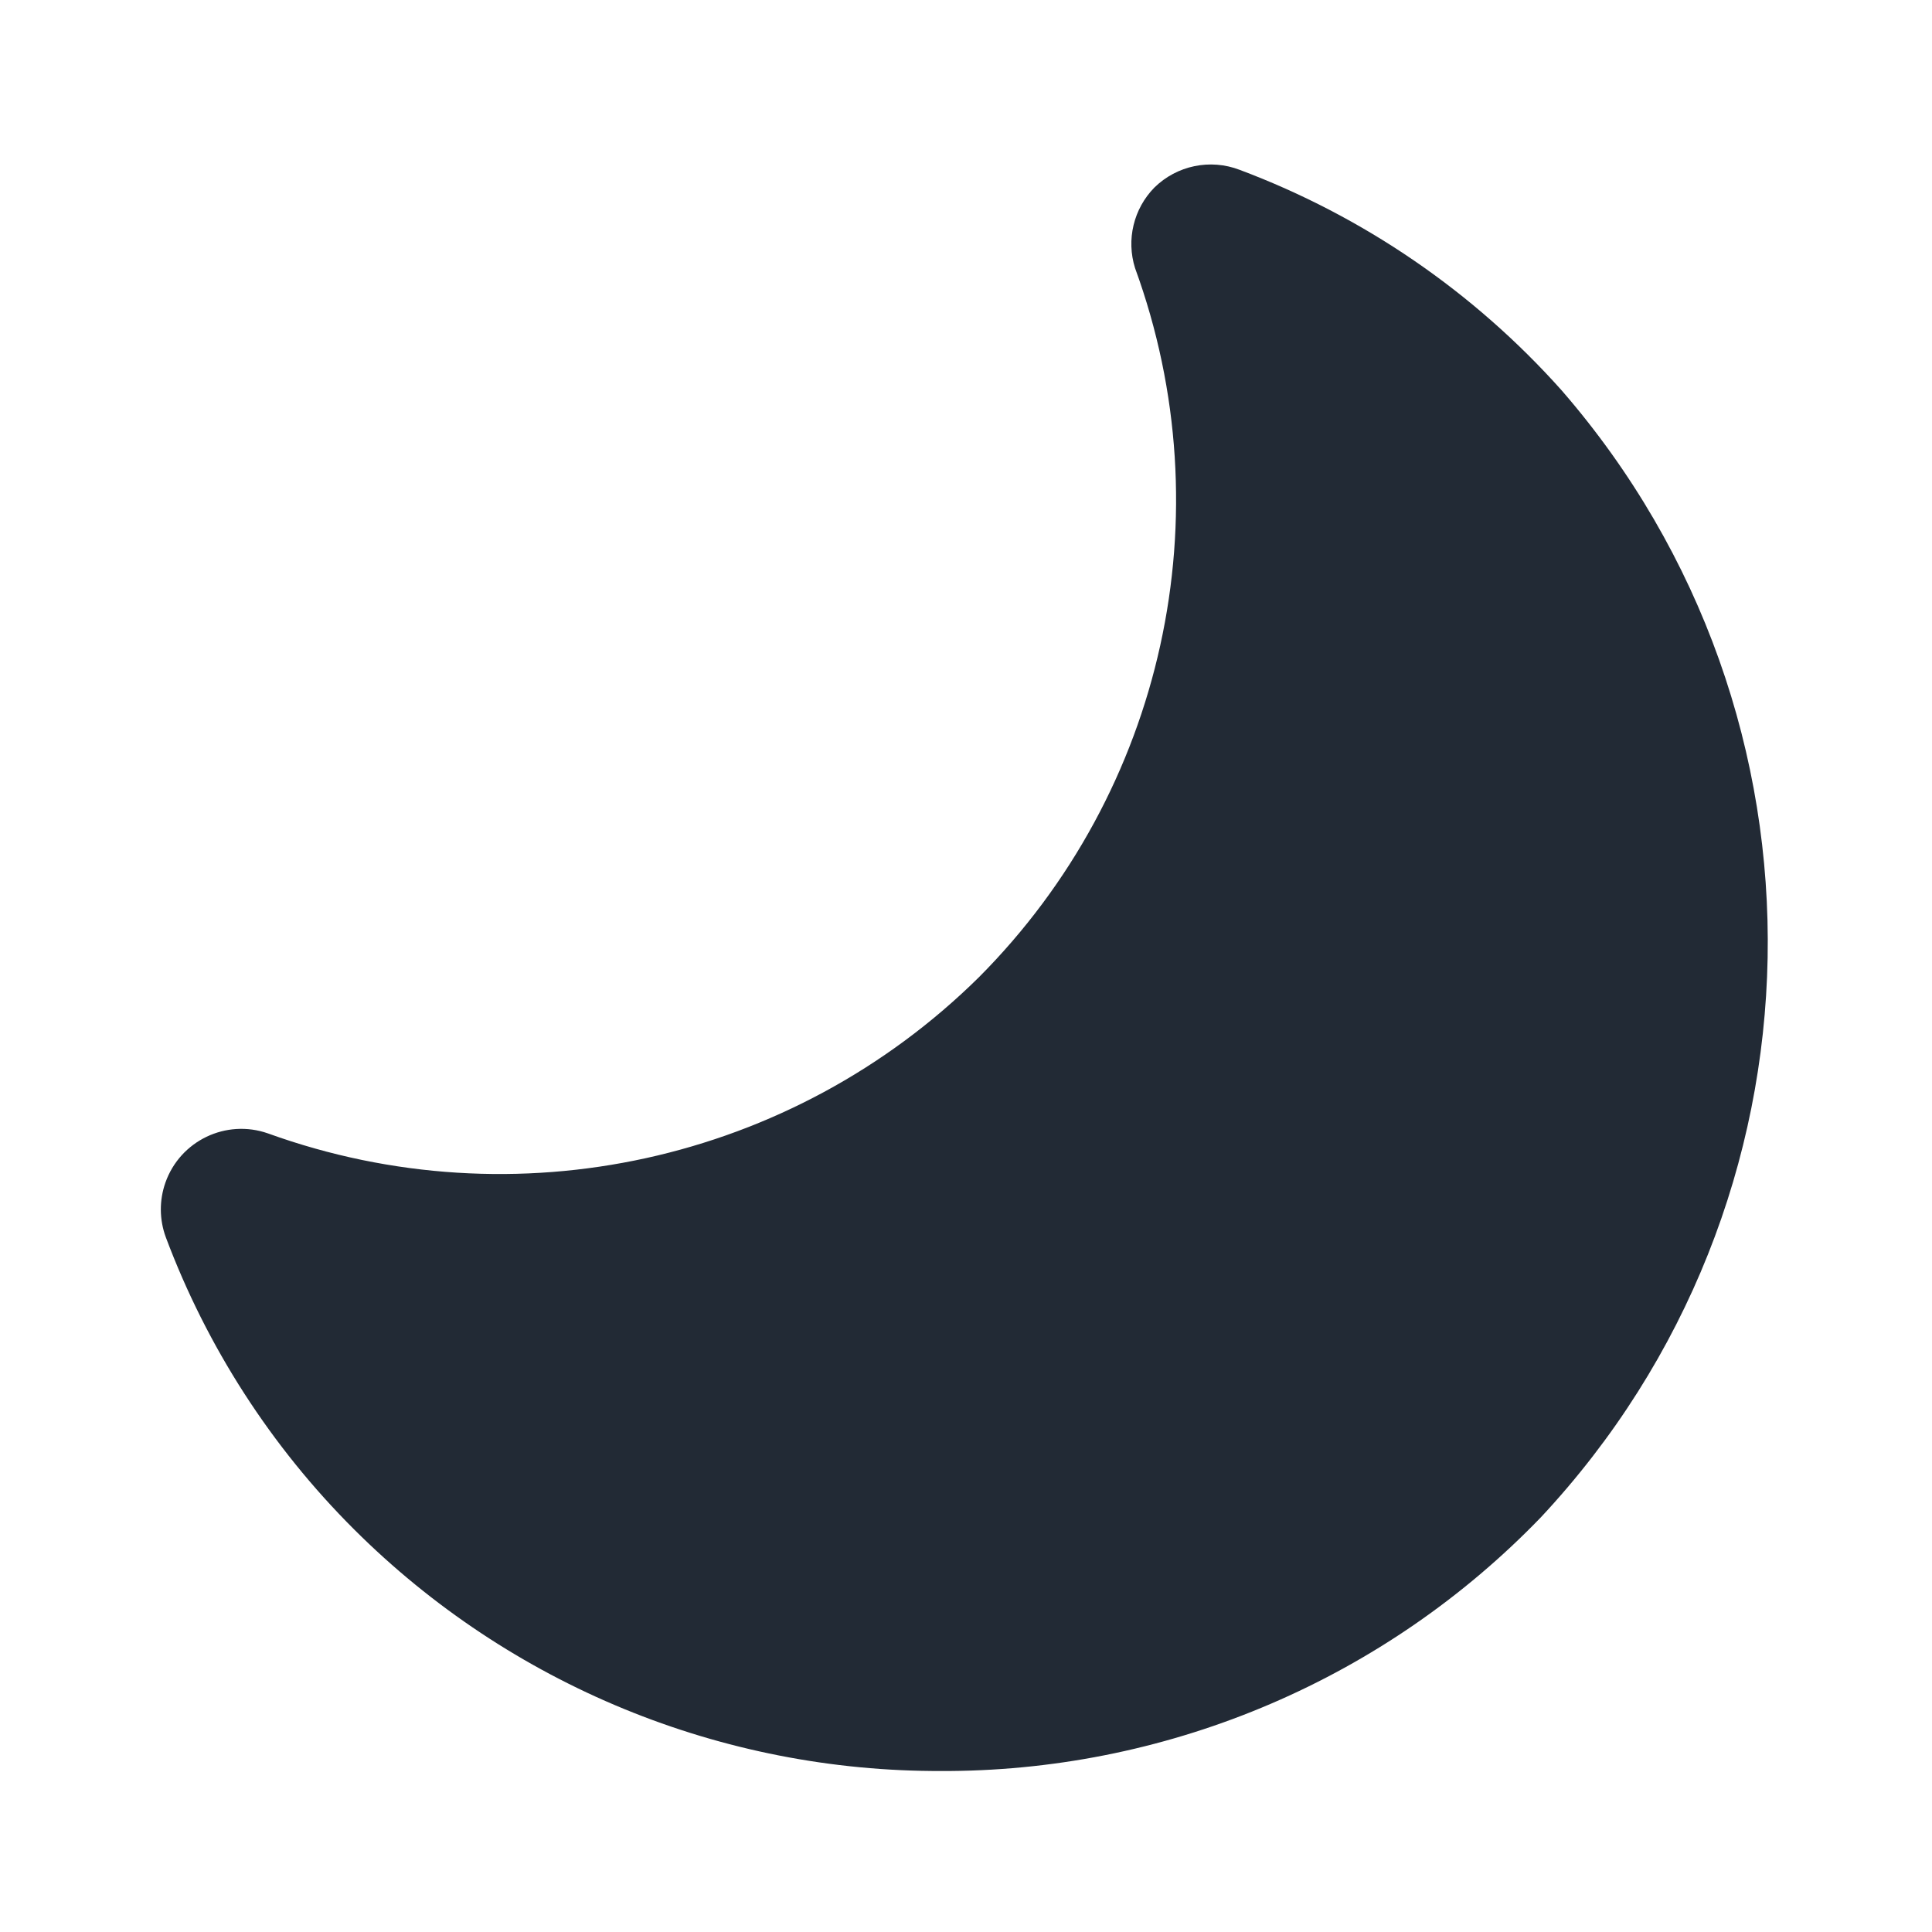
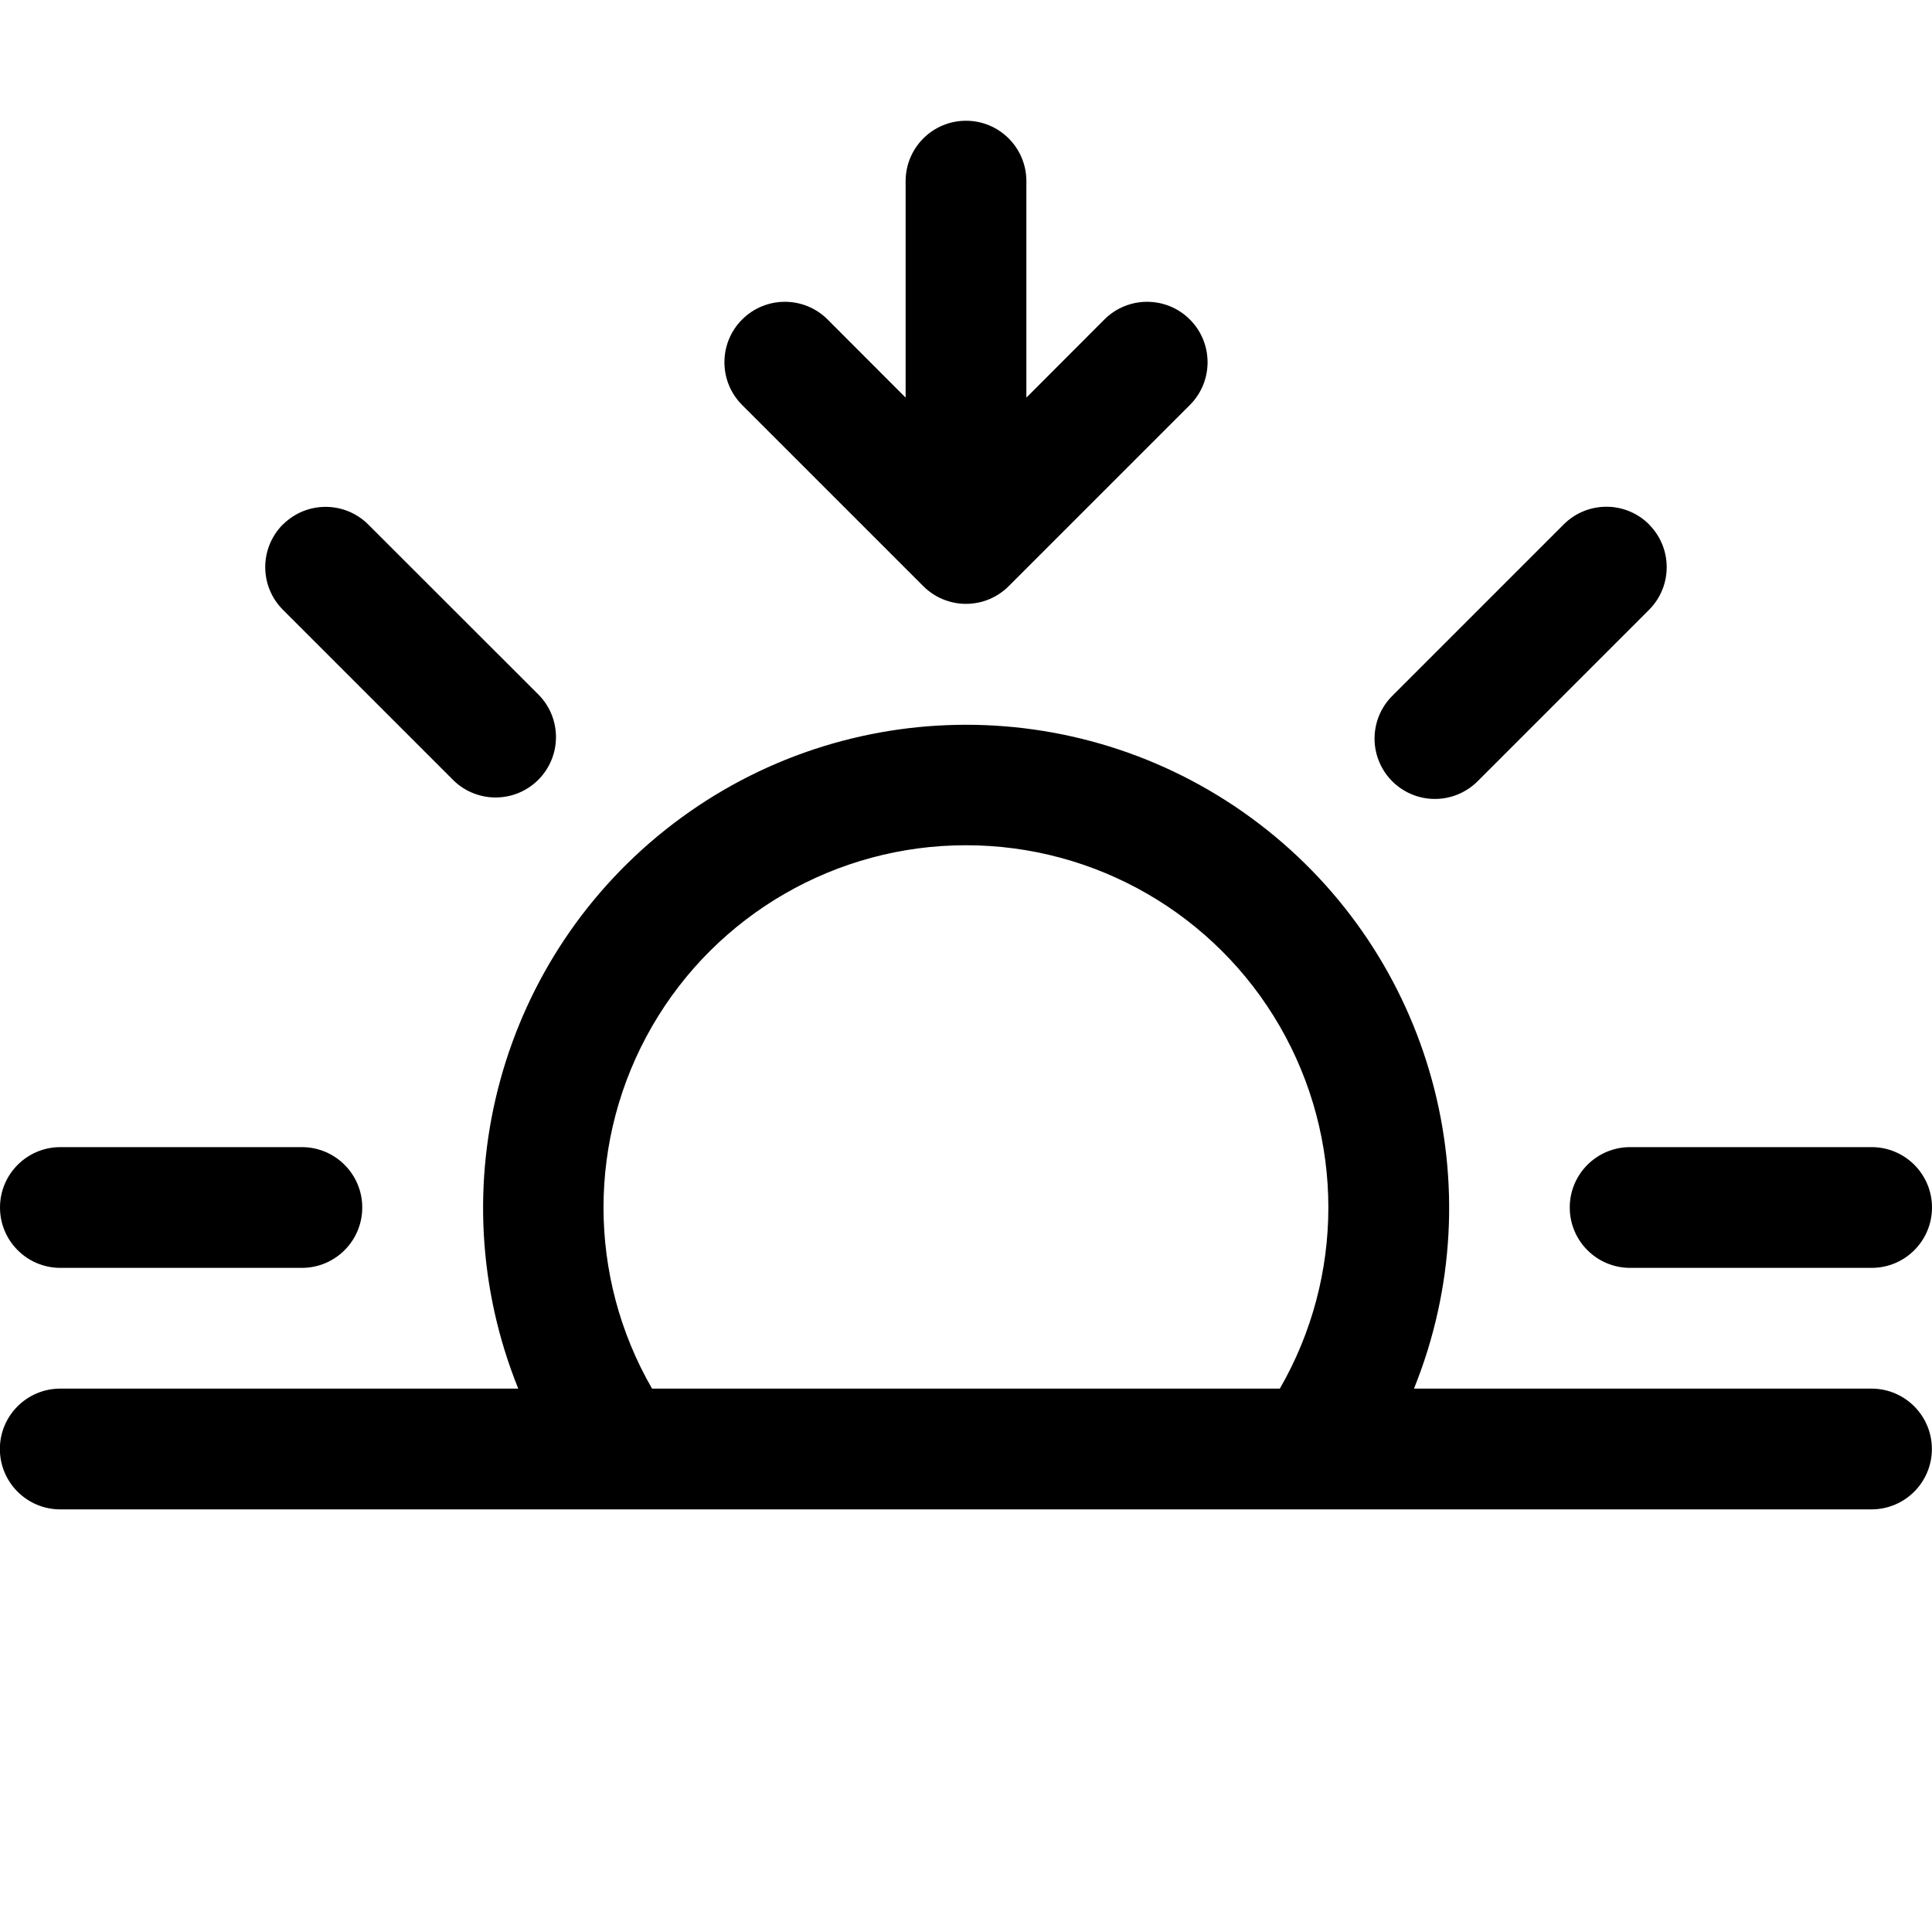
- <svg xmlns="http://www.w3.org/2000/svg" width="624" height="624" overflow="hidden">
-   <defs>
-     <clipPath id="clip0">
-       <rect x="0" y="0" width="624" height="624" />
-     </clipPath>
-   </defs>
-   <g clip-path="url(#clip0)">
-     <path d="M319.8 572 317.2 572C245.166 571.451 176.385 541.933 126.36 490.1 31.25 388.391 28.332 231.271 119.6 126.1 147.989 94.285 183.678 69.838 223.6 54.86 233.113 51.199 243.889 53.435 251.16 60.58 257.878 67.431 260.277 77.426 257.4 86.58 228.31 166.25 247.975 255.558 307.84 315.64 368.245 375.303 457.568 394.928 537.42 366.08 550.965 361.312 565.81 368.428 570.578 381.972 572.591 387.691 572.542 393.934 570.44 399.62 557.158 435.077 536.41 467.264 509.6 494 459.232 544.218 390.925 572.289 319.8 572Z" fill="#222A35" transform="matrix(-1 0 0 1 624 0)" />
-   </g>
+ <svg xmlns="http://www.w3.org/2000/svg" width="16" height="16" fill="currentColor" class="bi bi-sunset" viewBox="0 0 16 16">
+   <path d="M7.646 4.854a.5.5 0 0 0 .708 0l1.5-1.5a.5.5 0 0 0-.708-.708l-.646.647V1.5a.5.5 0 0 0-1 0v1.793l-.646-.647a.5.5 0 1 0-.708.708l1.5 1.5zm-5.303-.51a.5.5 0 0 1 .707 0l1.414 1.413a.5.5 0 0 1-.707.707L2.343 5.05a.5.5 0 0 1 0-.707zm11.314 0a.5.5 0 0 1 0 .706l-1.414 1.414a.5.5 0 1 1-.707-.707l1.414-1.414a.5.5 0 0 1 .707 0zM8 7a3 3 0 0 1 2.599 4.5H5.4A3 3 0 0 1 8 7zm3.71 4.5a4 4 0 1 0-7.418 0H.499a.5.5 0 0 0 0 1h15a.5.5 0 0 0 0-1h-3.79zM0 10a.5.5 0 0 1 .5-.5h2a.5.5 0 0 1 0 1h-2A.5.5 0 0 1 0 10zm13 0a.5.5 0 0 1 .5-.5h2a.5.5 0 0 1 0 1h-2a.5.5 0 0 1-.5-.5z" />
</svg>
